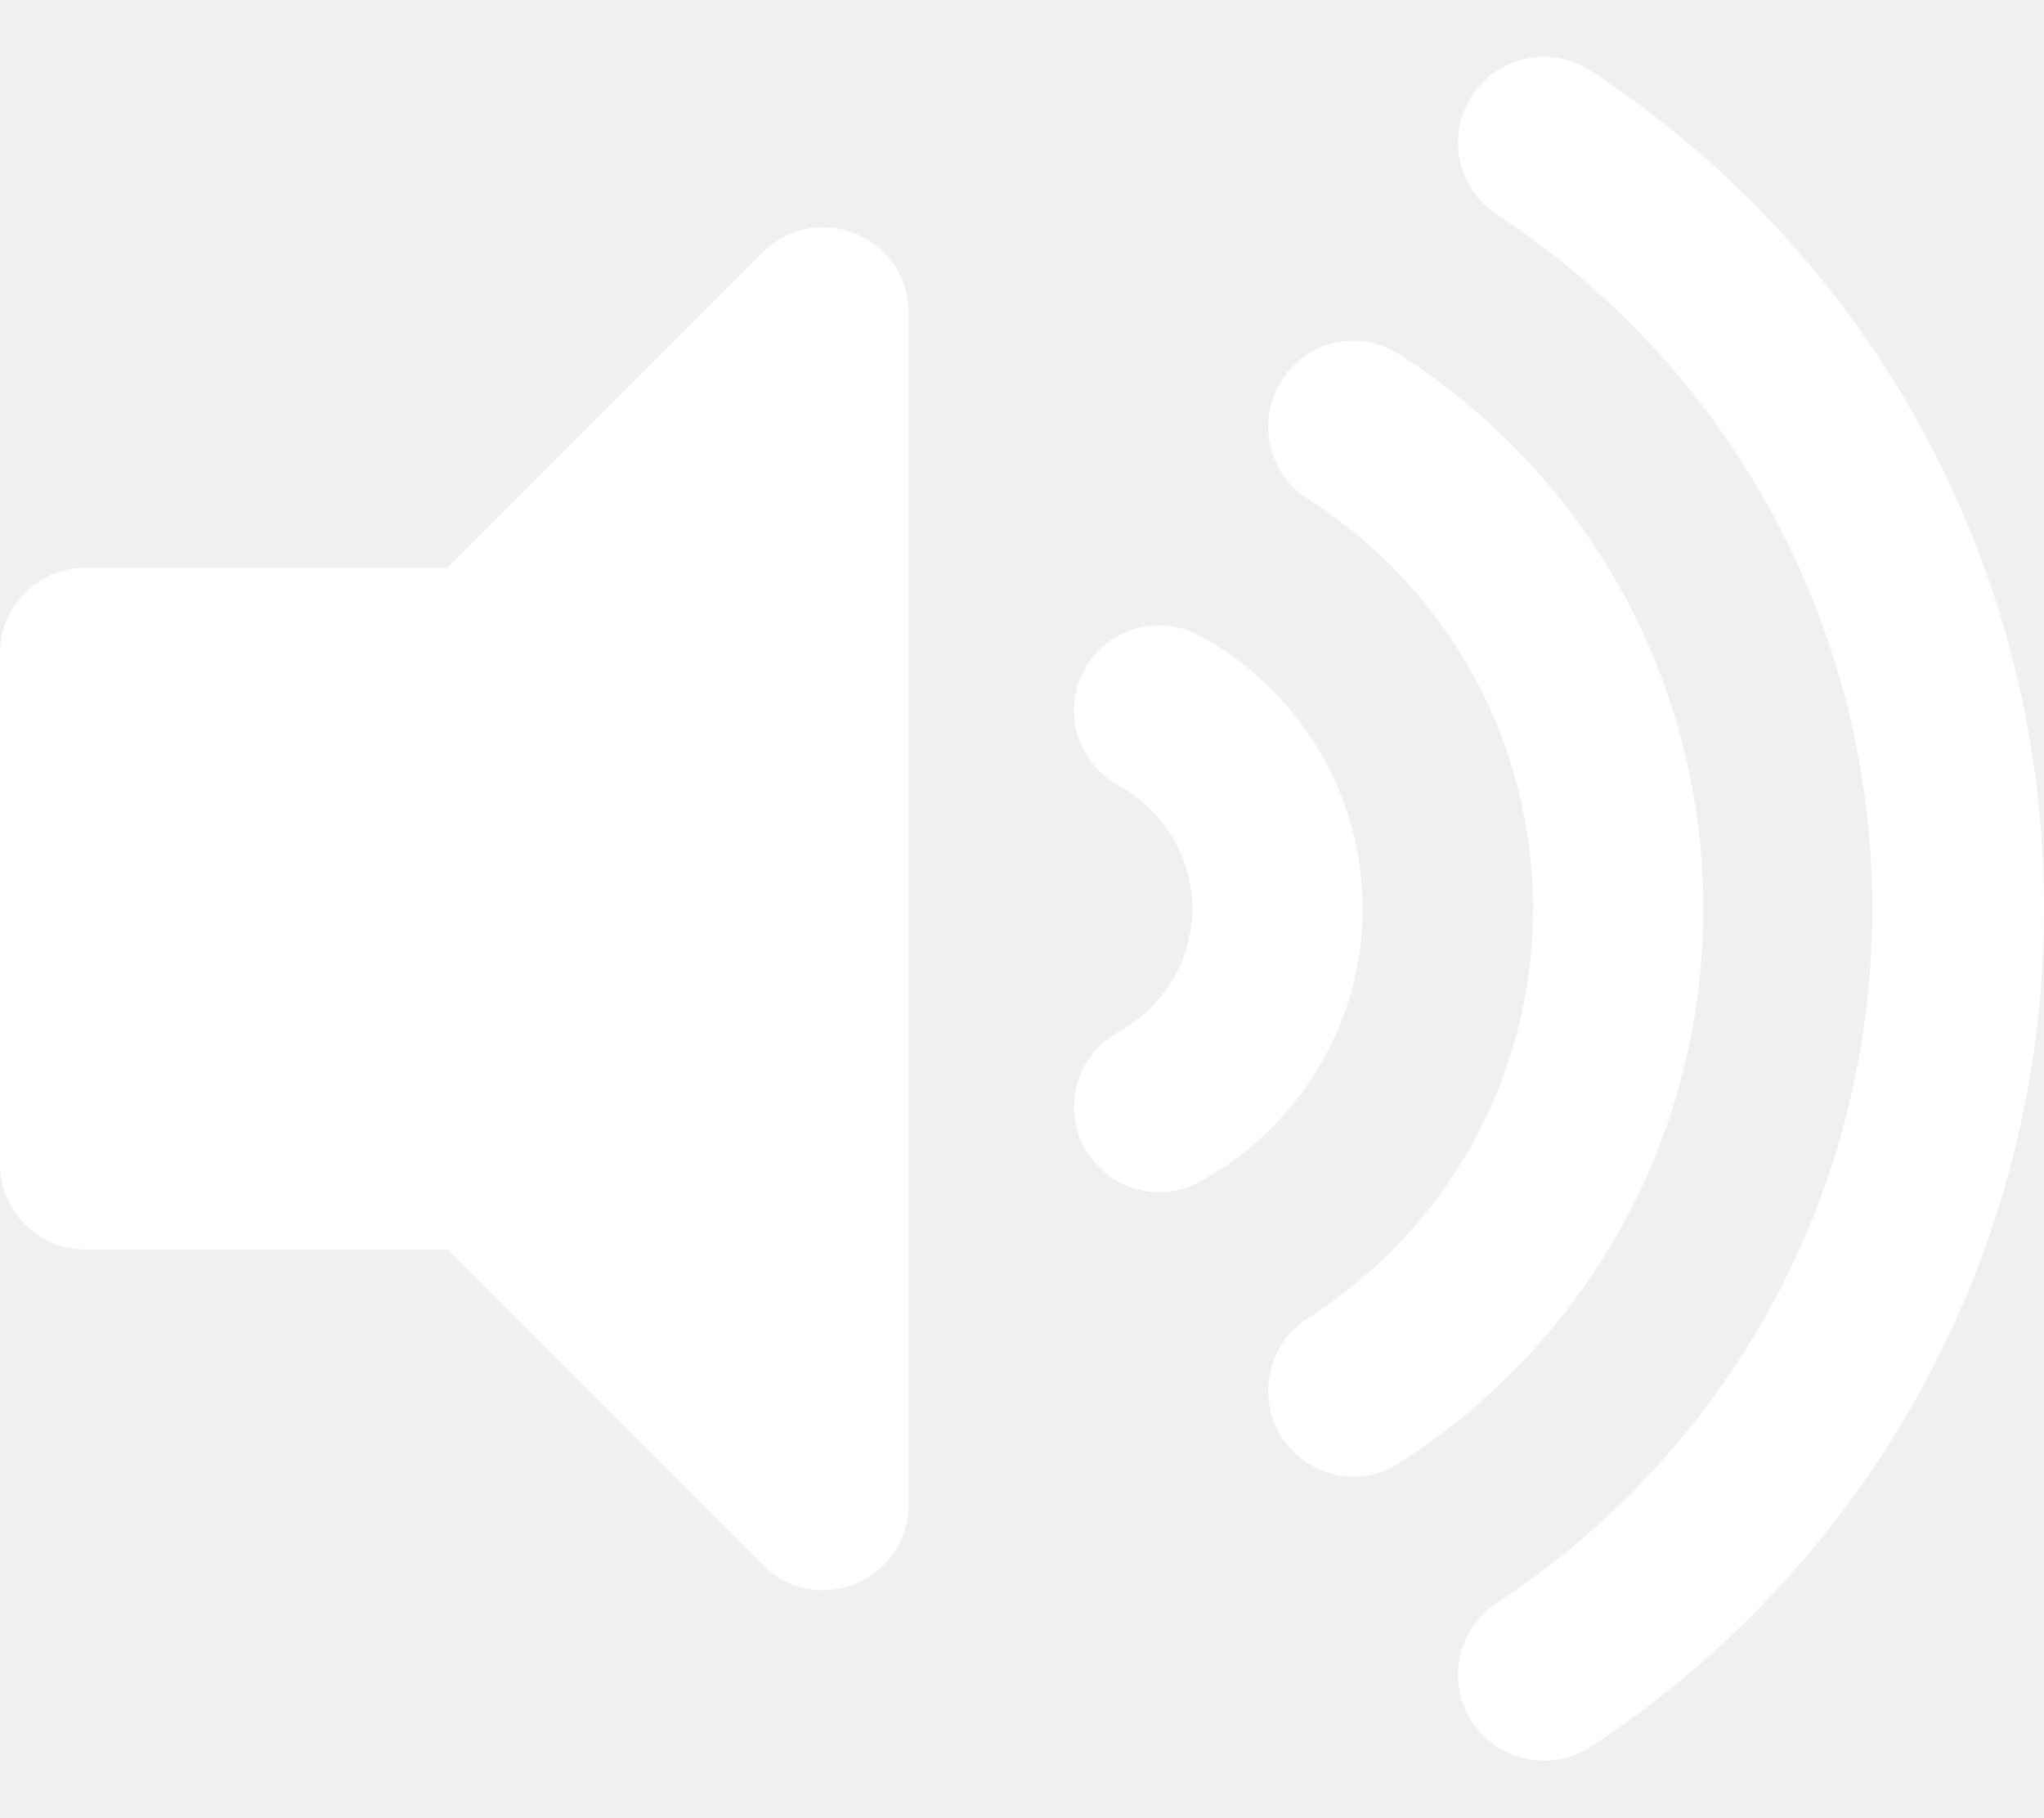
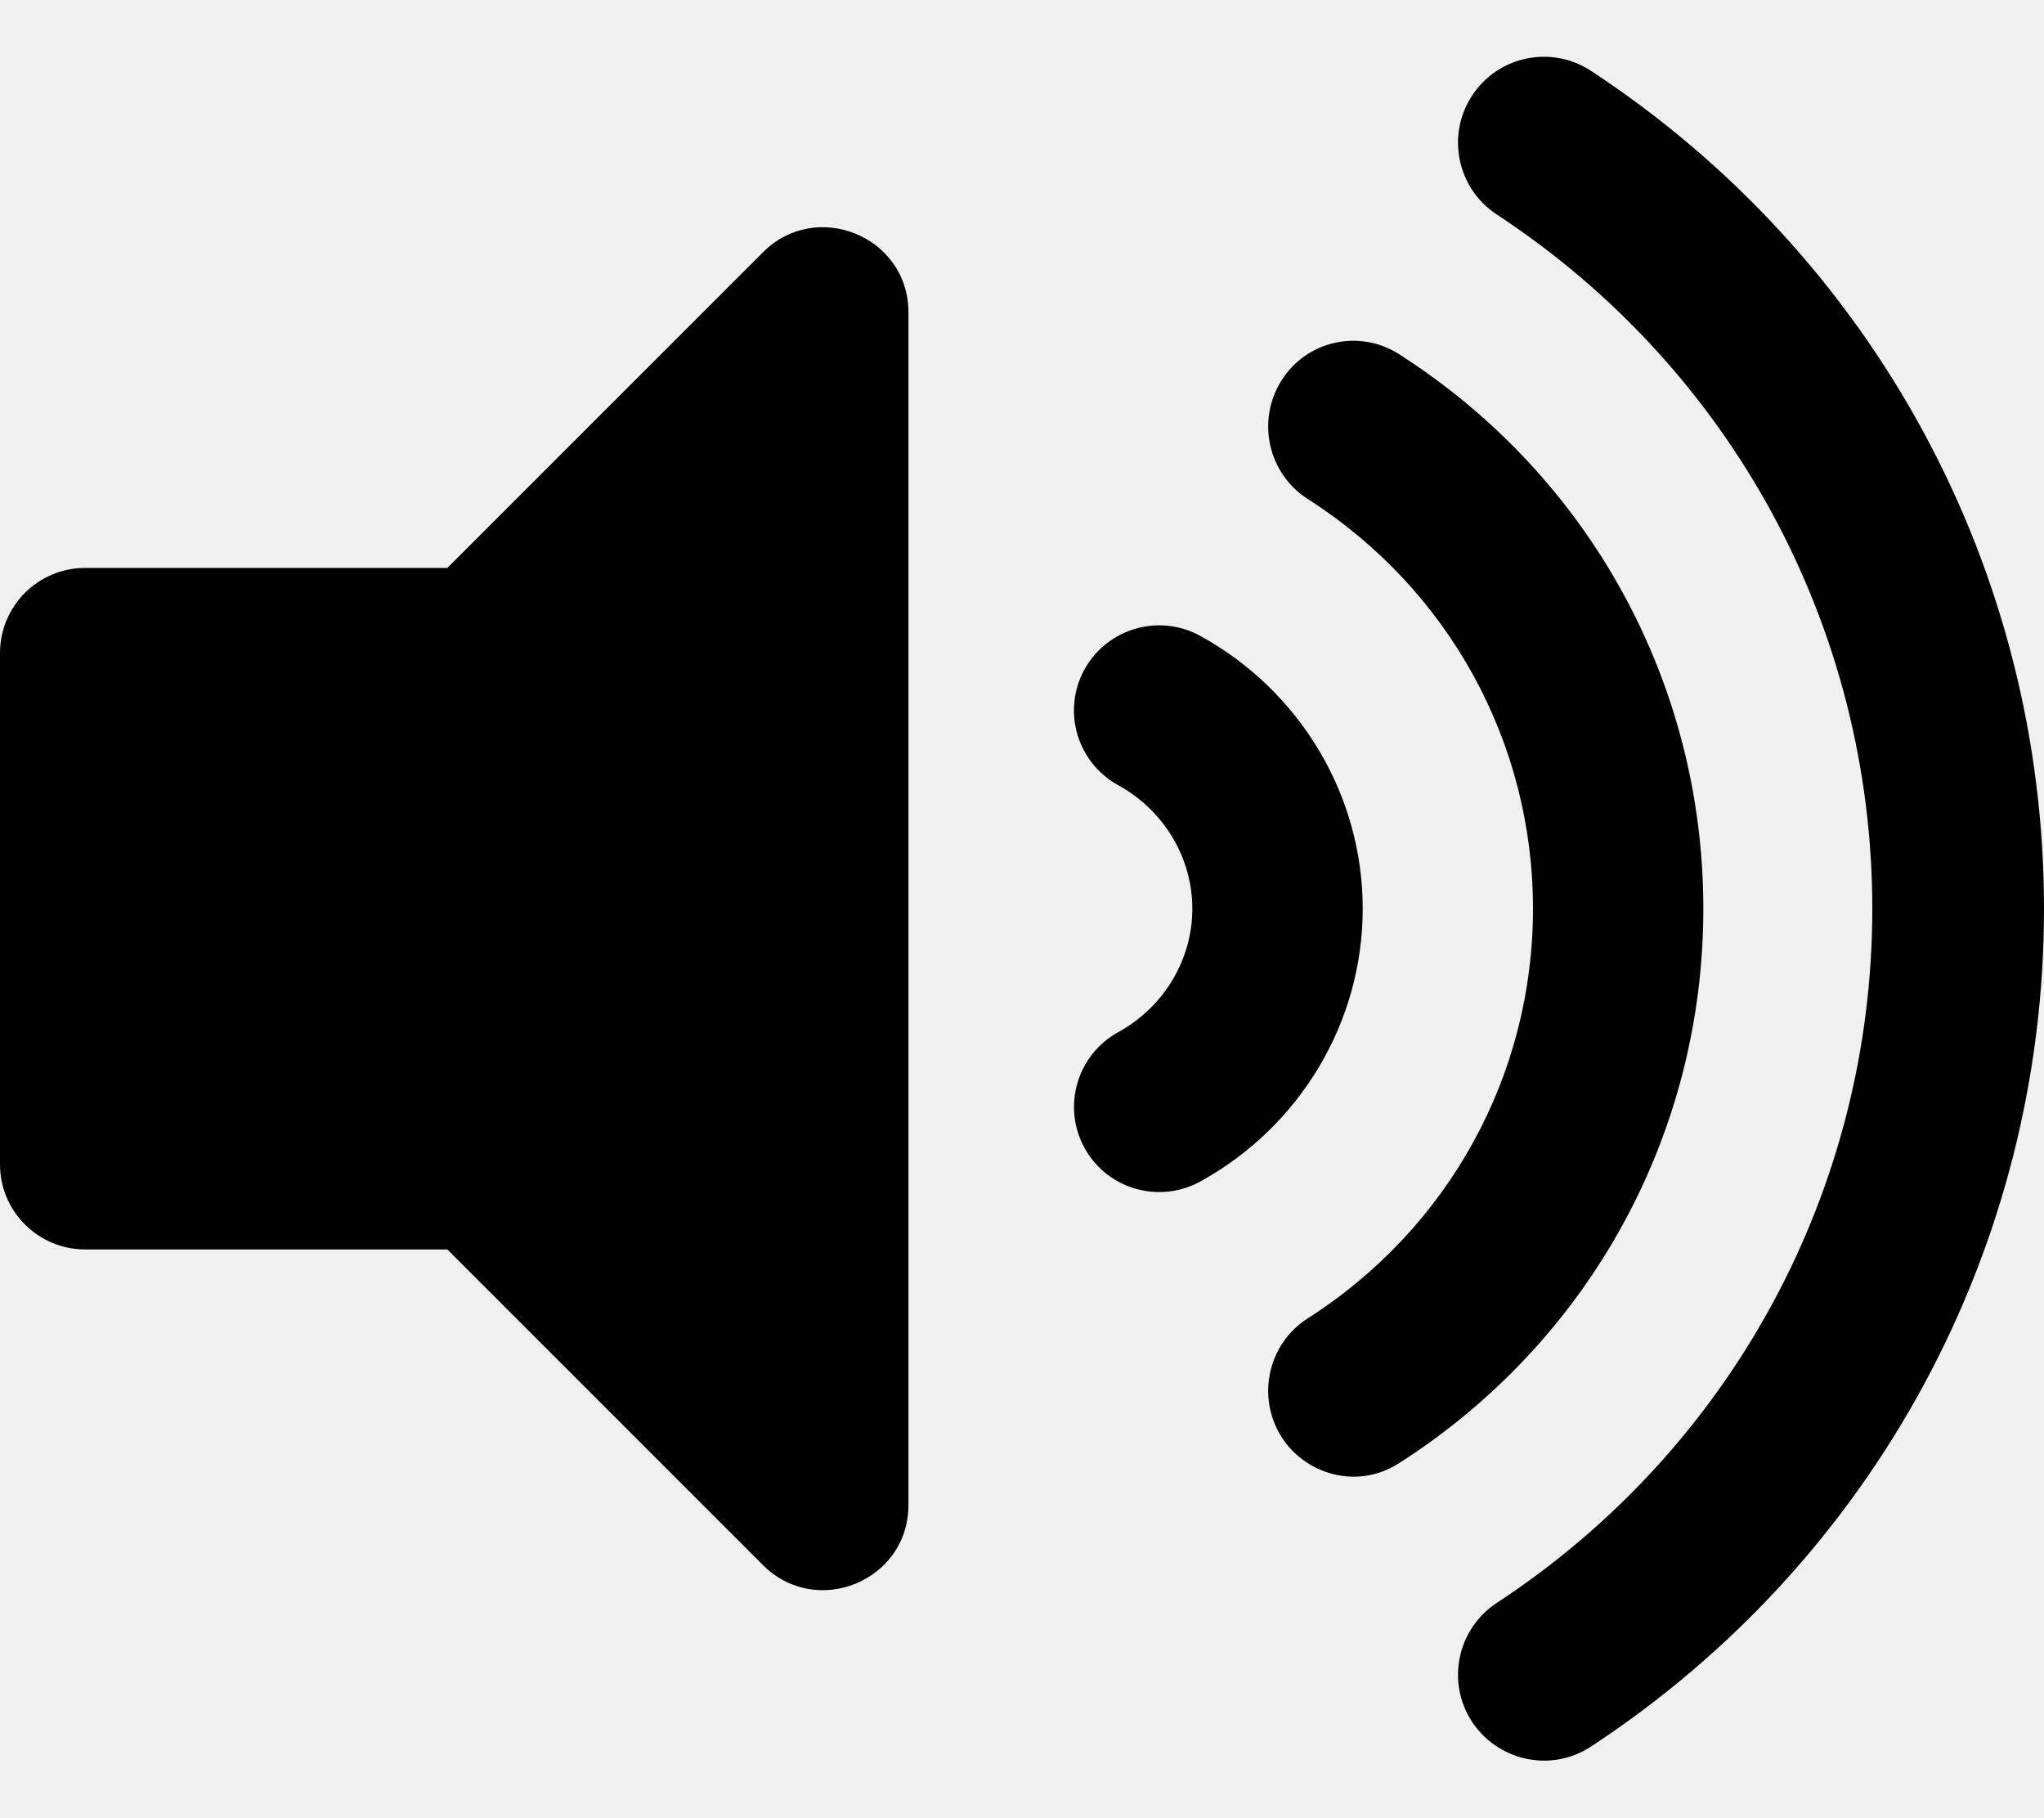
- <svg xmlns="http://www.w3.org/2000/svg" width="36" height="32" viewBox="0 0 36 32" fill="#fff">
+ <svg xmlns="http://www.w3.org/2000/svg" width="36" height="32" viewBox="0 0 36 32">
  <path d="M13.439 4.441L7.879 10H1.5C0.671 10 0 10.671 0 11.5V20.5C0 21.328 0.671 22 1.5 22H7.879L13.439 27.559C14.379 28.499 16 27.839 16 26.499V5.501C16 4.16 14.377 3.503 13.439 4.441ZM28.022 1.248C27.324 0.79 26.386 0.983 25.927 1.683C25.469 2.381 25.664 3.319 26.362 3.777C30.504 6.495 32.976 11.064 32.976 16.001C32.976 20.937 30.504 25.506 26.362 28.224C25.664 28.682 25.469 29.621 25.927 30.318C26.367 30.988 27.298 31.228 28.022 30.753C33.017 27.474 36 21.958 36 16C36 10.042 33.017 4.527 28.022 1.248ZM30 16C30 12.029 27.996 8.379 24.639 6.235C23.94 5.789 23.012 5.996 22.569 6.701C22.126 7.406 22.333 8.339 23.032 8.786C25.517 10.373 27 13.069 27 16C27 18.931 25.517 21.627 23.032 23.214C22.333 23.66 22.126 24.593 22.569 25.299C22.976 25.946 23.889 26.245 24.639 25.765C27.996 23.621 30 19.971 30 16ZM21.139 11.196C20.416 10.8 19.503 11.061 19.101 11.786C18.702 12.512 18.966 13.424 19.692 13.824C20.499 14.268 21 15.102 21 16C21 16.899 20.499 17.733 19.692 18.176C18.967 18.576 18.703 19.488 19.102 20.214C19.504 20.943 20.418 21.201 21.14 20.804C22.904 19.833 24.001 17.992 24.001 15.999C24.001 14.007 22.904 12.167 21.139 11.196Z" />
</svg>
